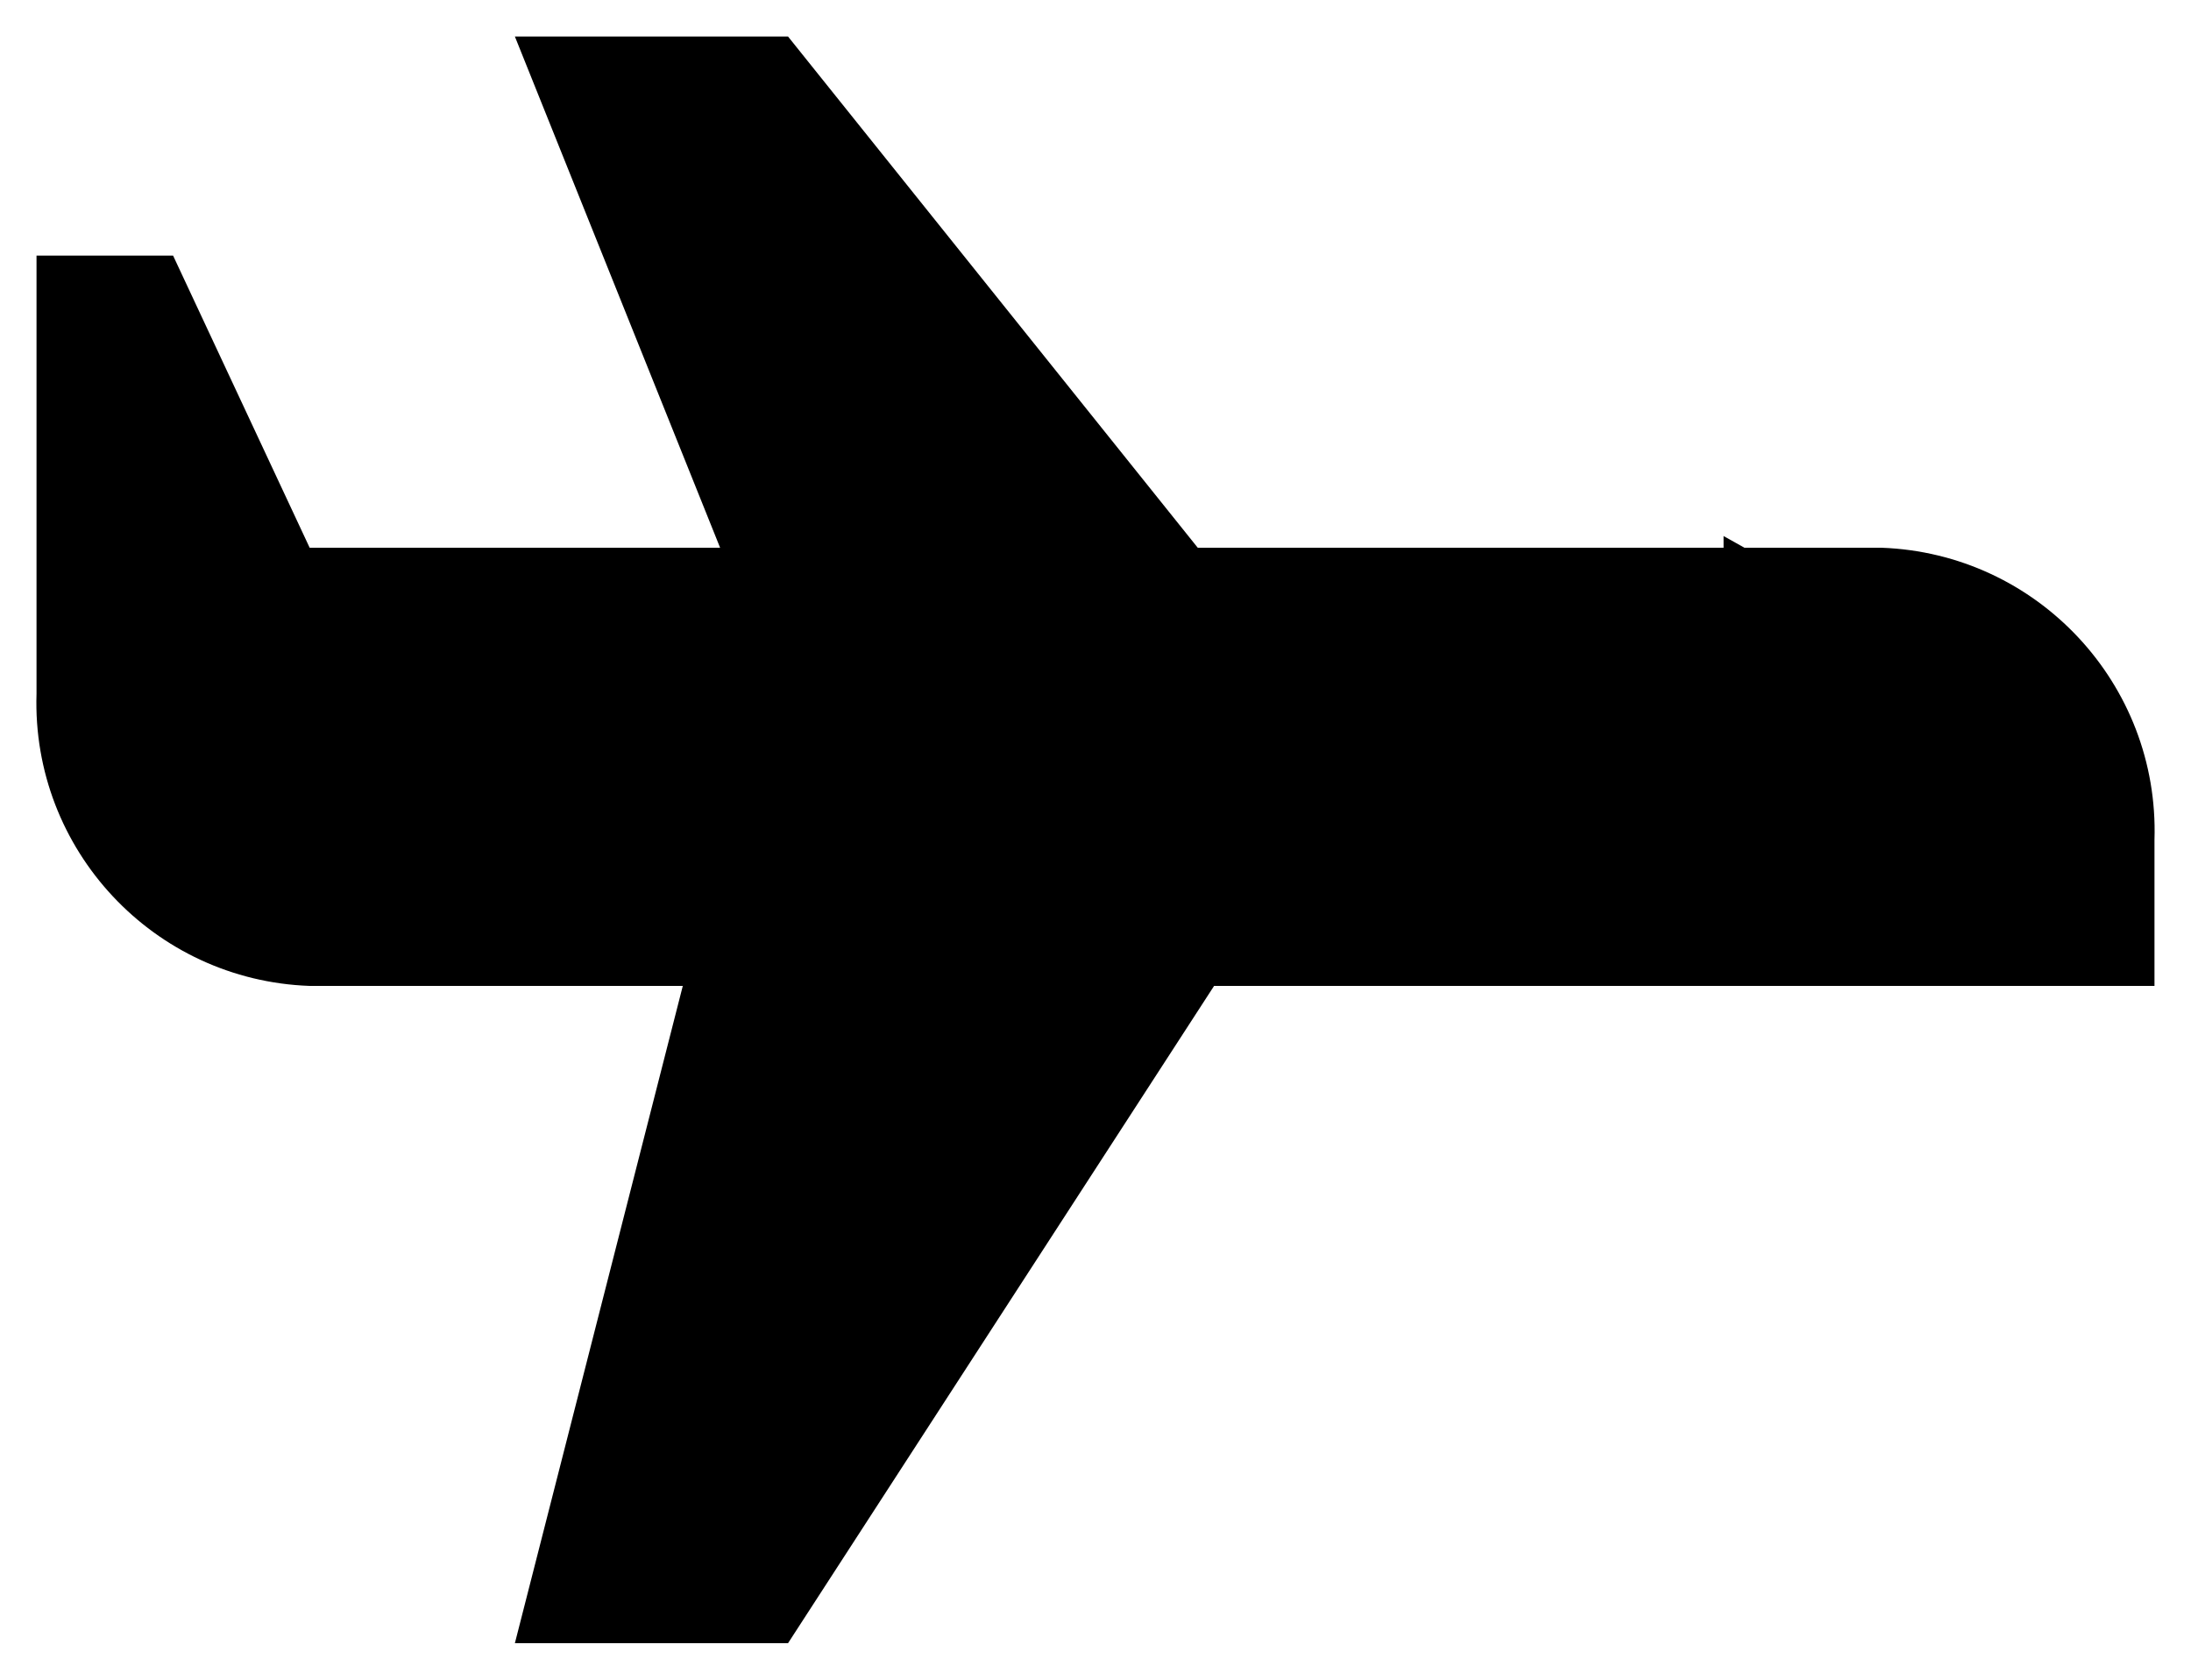
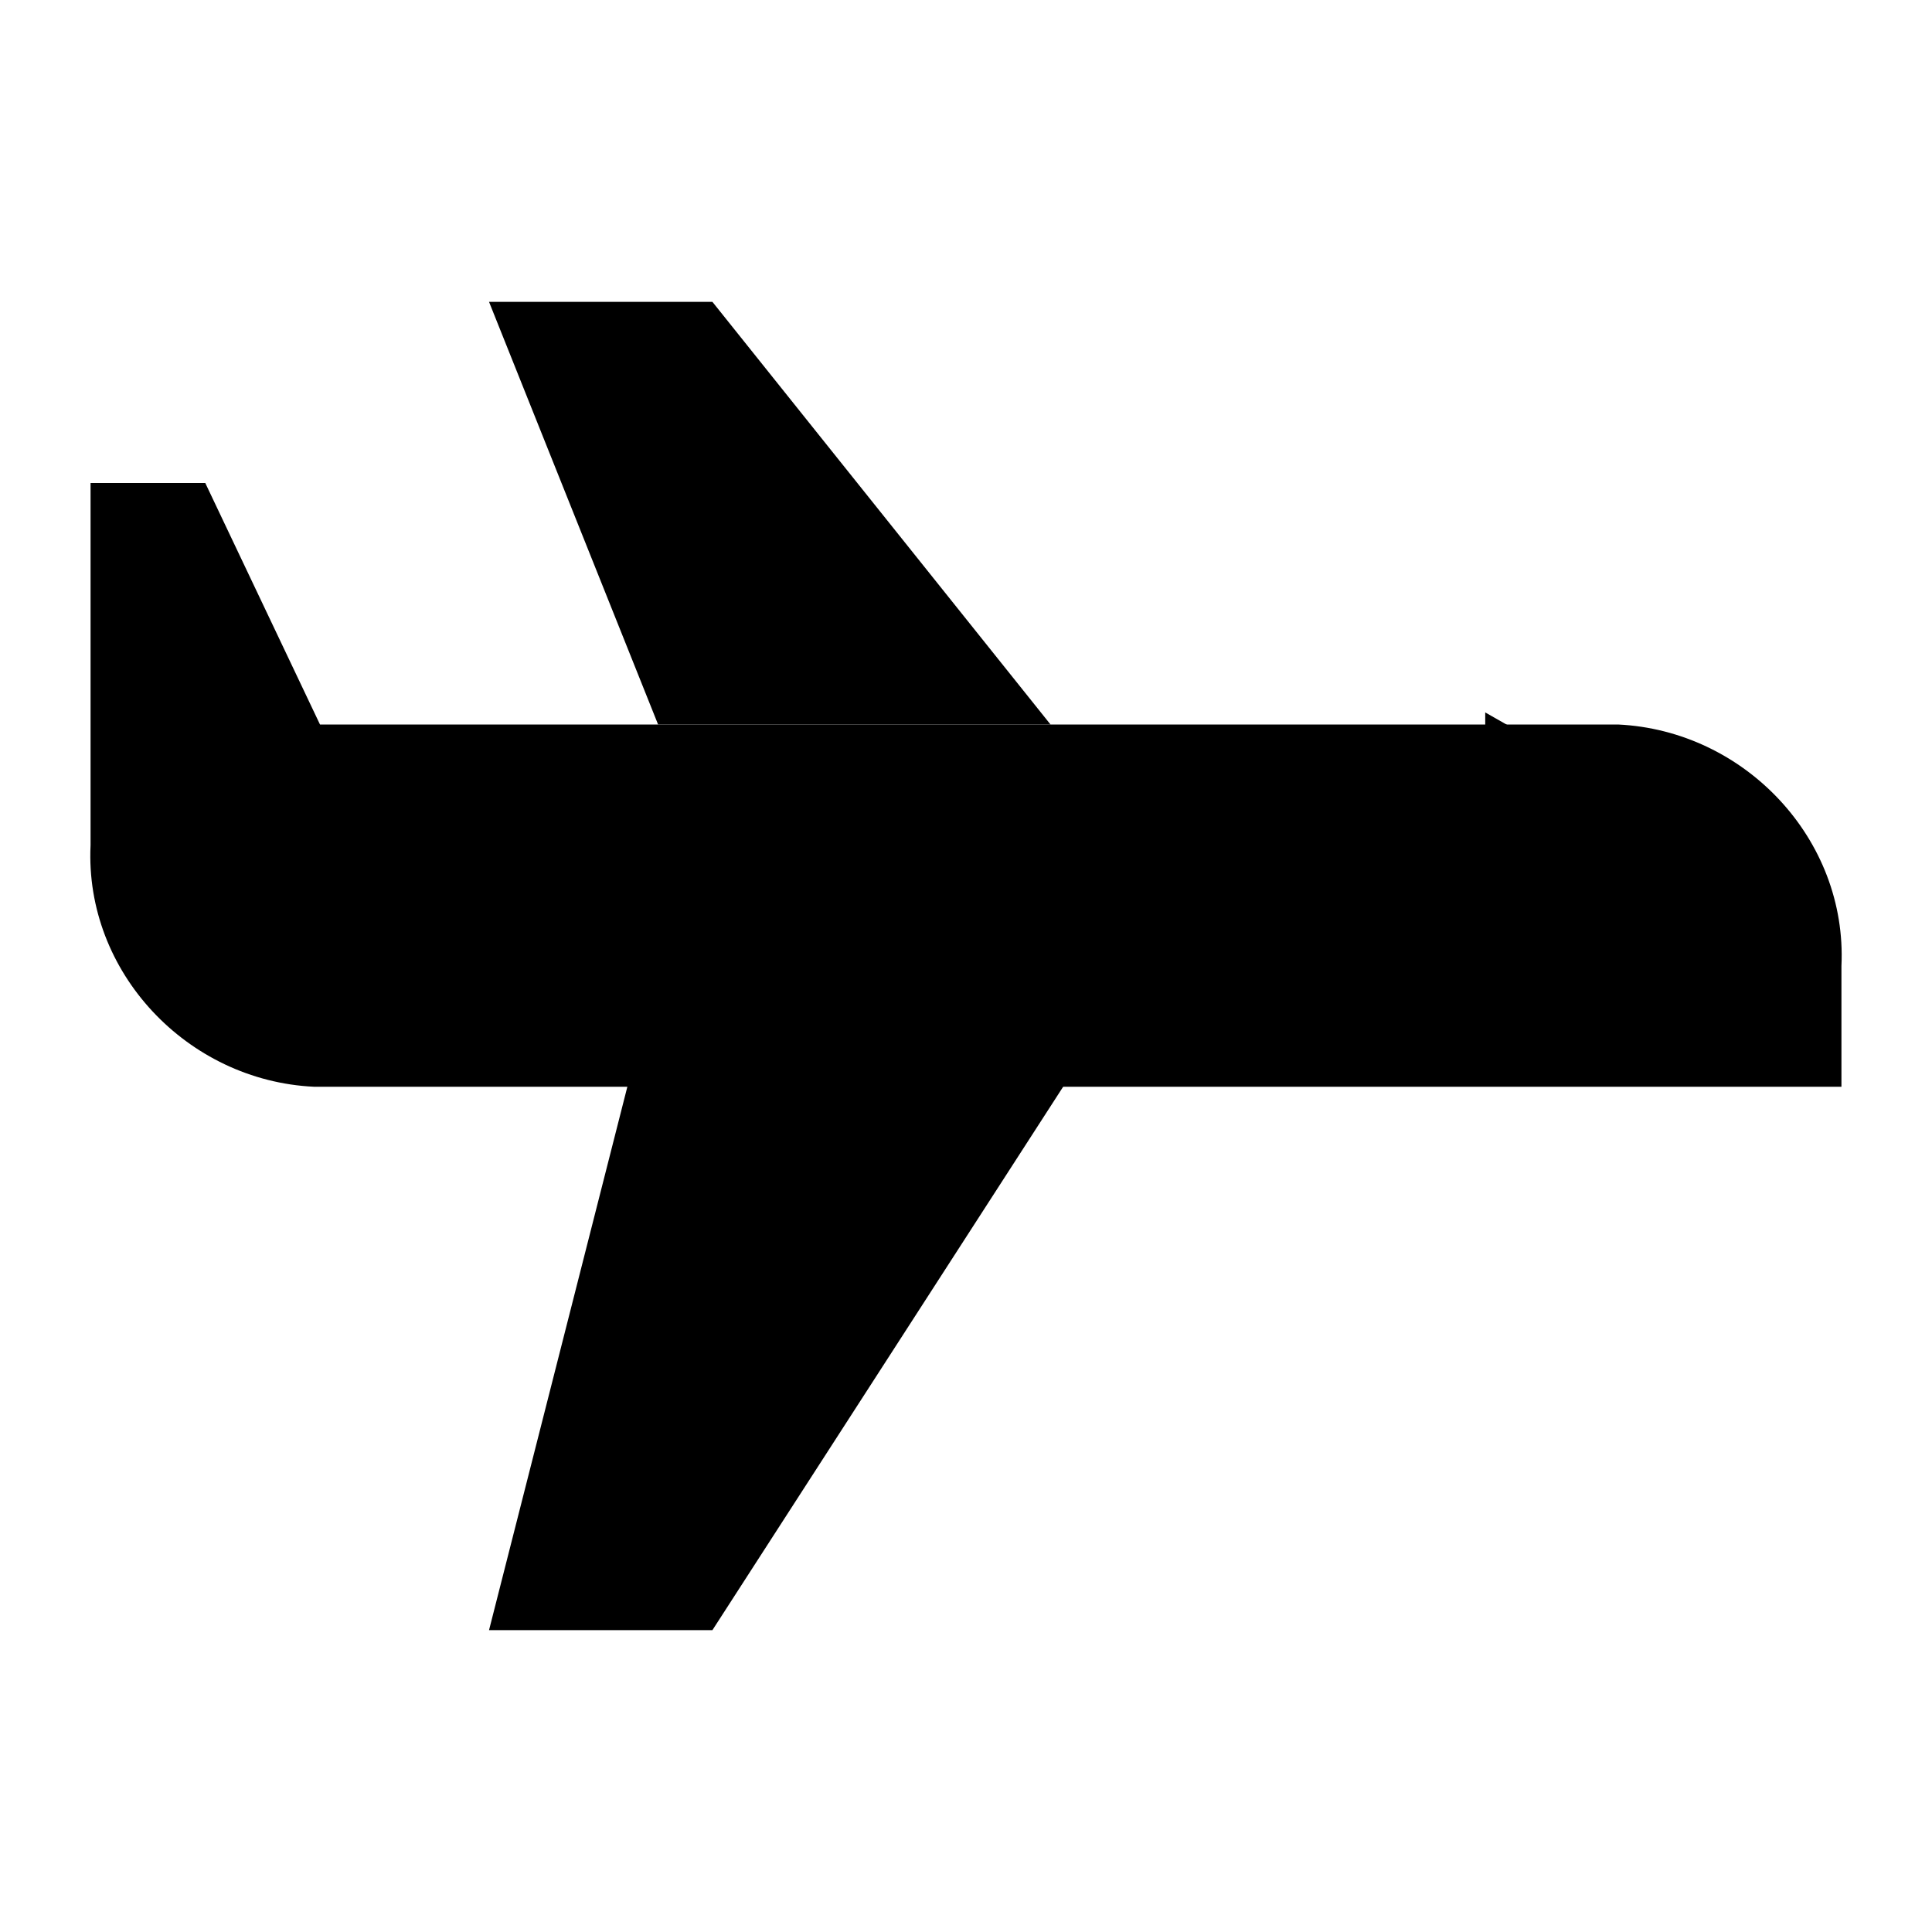
- <svg xmlns="http://www.w3.org/2000/svg" id="Layer_1" data-name="Layer 1" viewBox="0 0 30 23">
-   <path stroke-linejoin="round" d="M9.86 11.5l-2.81 11h3.74l7.13-11m-8.06-4L7.05.5h3.74l5.61 7" />
-   <path d="M8.52 19.5H5.24a3.88 3.88 0 0 1-3.74-4v-6h1.87l1.87 4h21.52a3.88 3.88 0 0 1 3.74 4v2H19.74" transform="translate(-1 -6)" stroke-linejoin="round" />
-   <path d="M30.4 16.59h-4.53a1.32 1.32 0 0 1-1.27-1.36v-1.89" transform="translate(-1 -6)" stroke-miterlimit="10" />
+ <svg xmlns="http://www.w3.org/2000/svg" id="Layer_1" viewBox="0 0 32 32">
+   <style>
+     .st0{fill:none;stroke:#4C6472;stroke-linejoin:round;} .st1{fill:none;stroke:#4C6472;stroke-miterlimit:10;}
+   </style>
+   <path d="M10.9 16L8.1 27h3.7l7.1-11m-8-4L8.1 5h3.7l5.6 7" />
+   <path d="M8.5 18H5.2c-2.1-.1-3.8-1.9-3.7-4V8h1.9l1.9 4h21.5c2.1.1 3.8 1.9 3.7 4v2H19.7" />
+   <path d="M30.4 15.1h-4.5c-.7 0-1.3-.6-1.3-1.4v-1.9" />
</svg>
